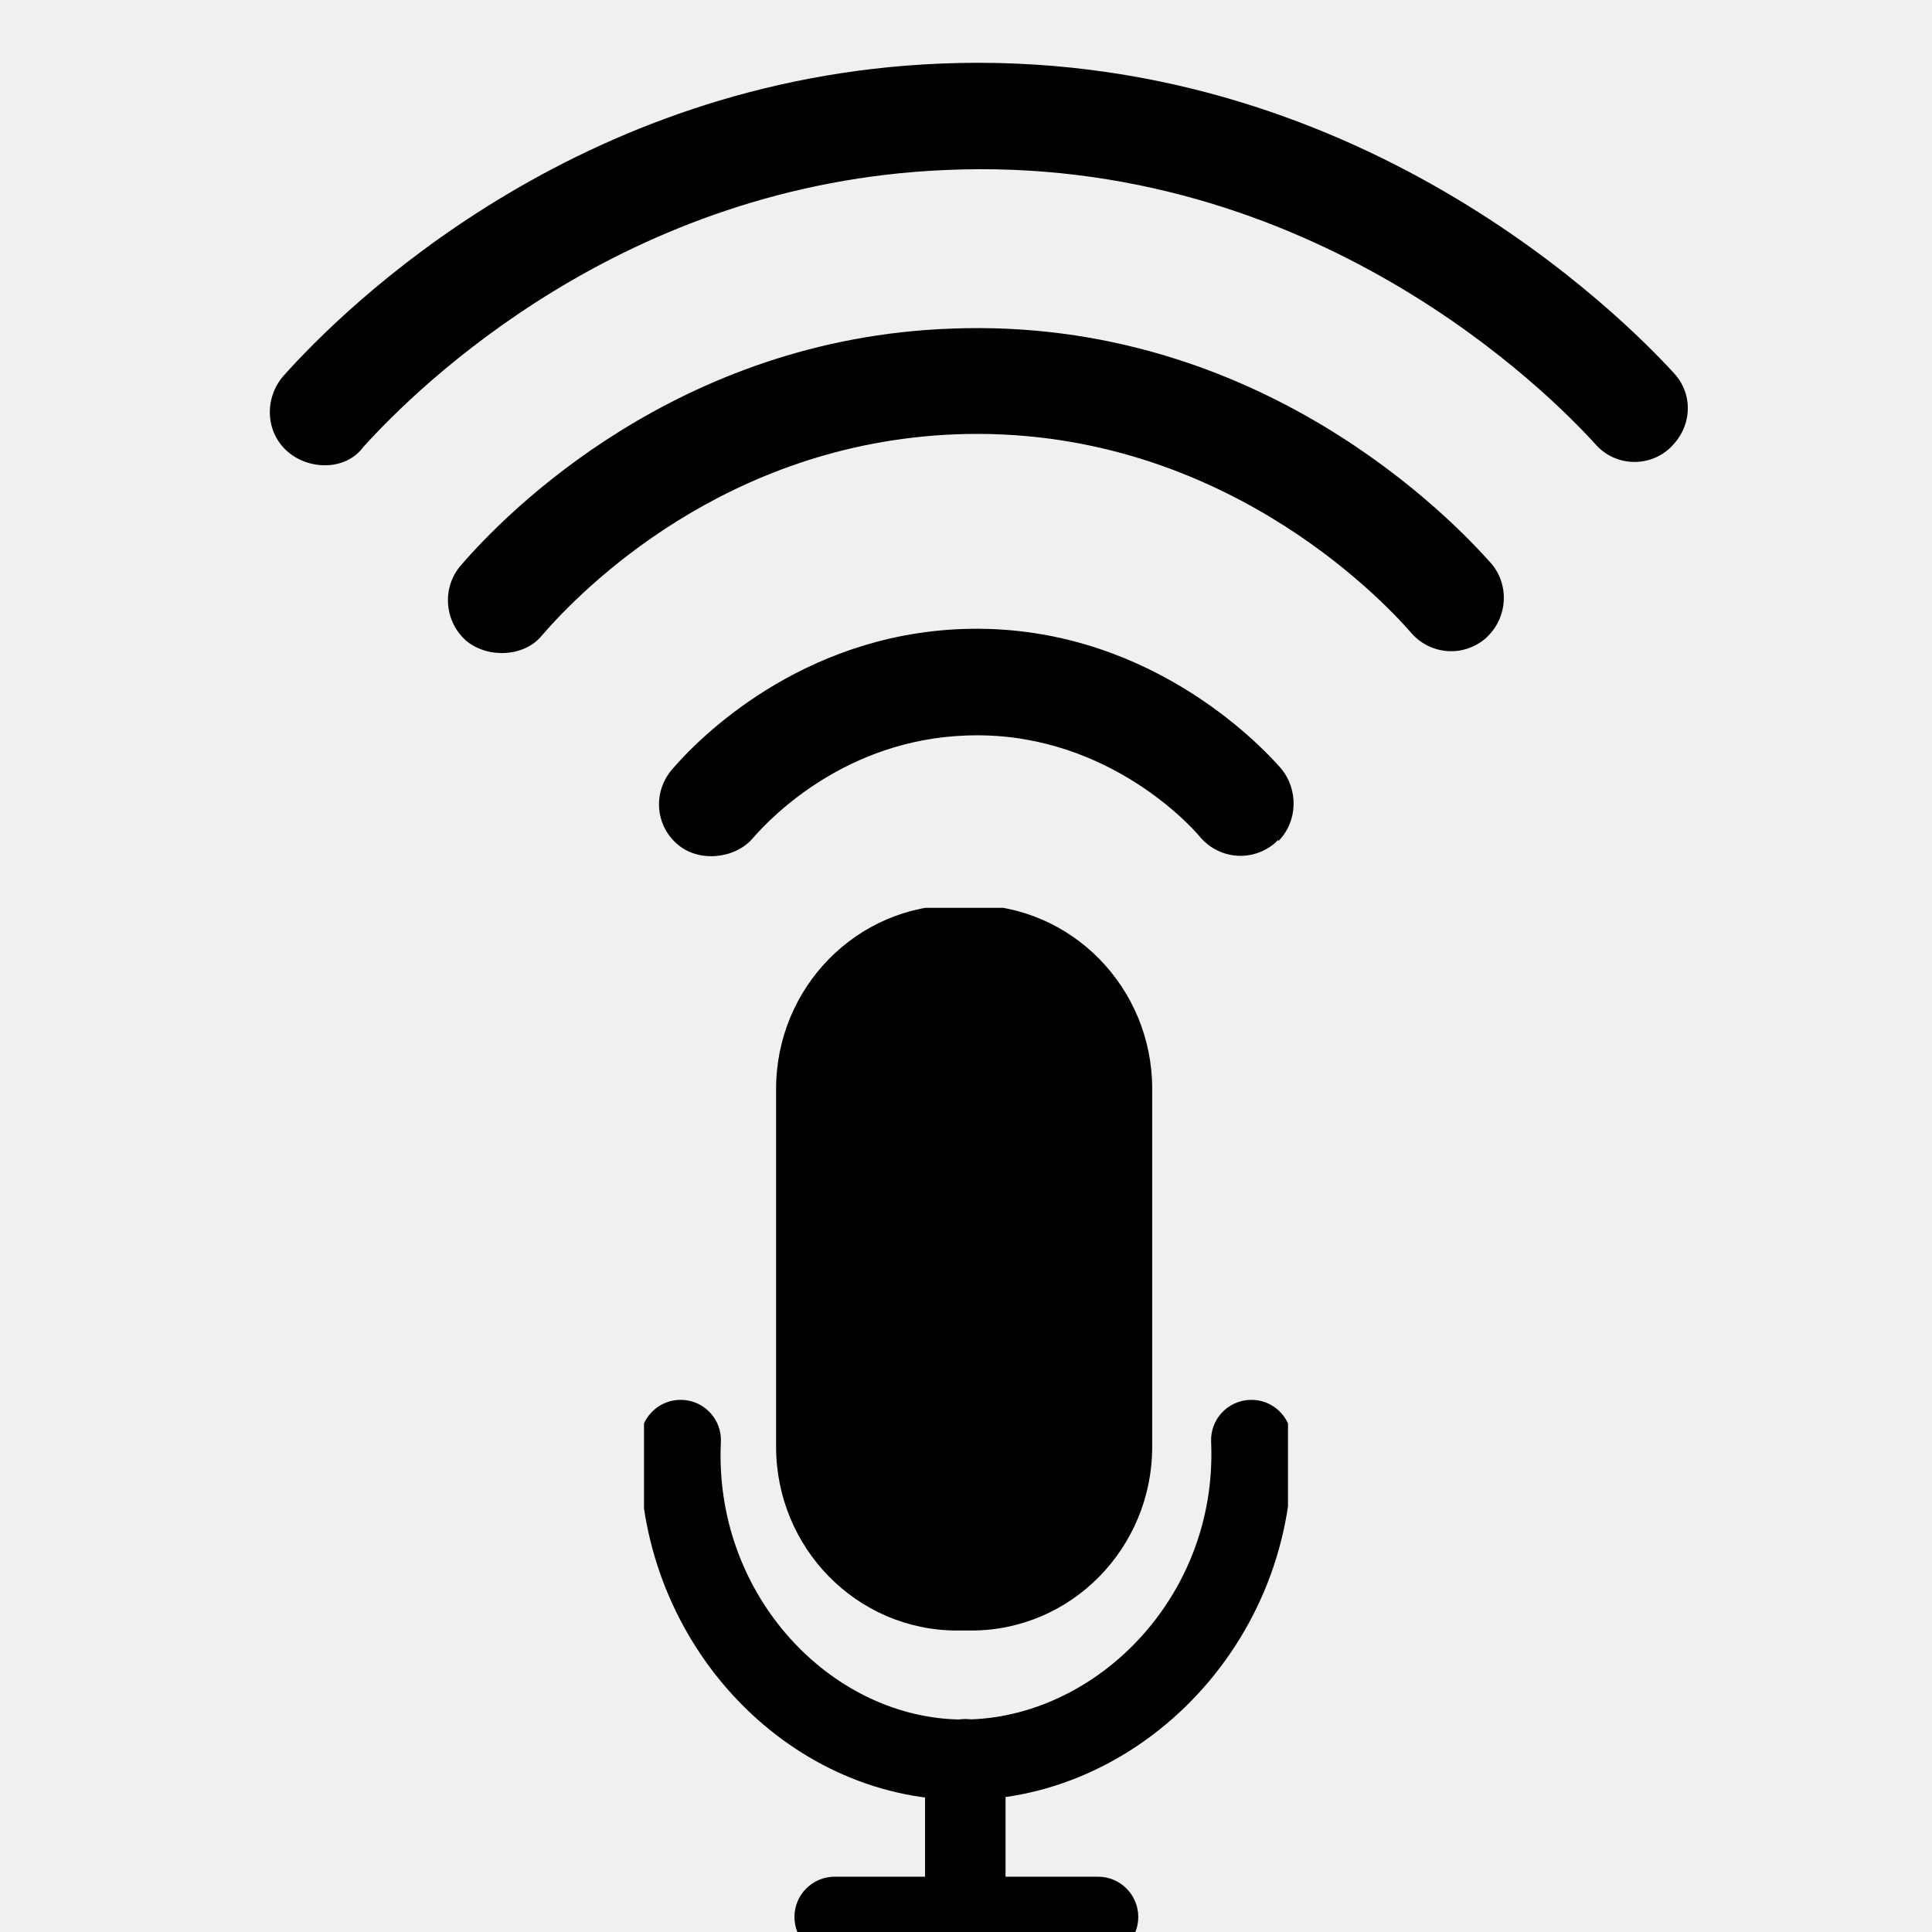
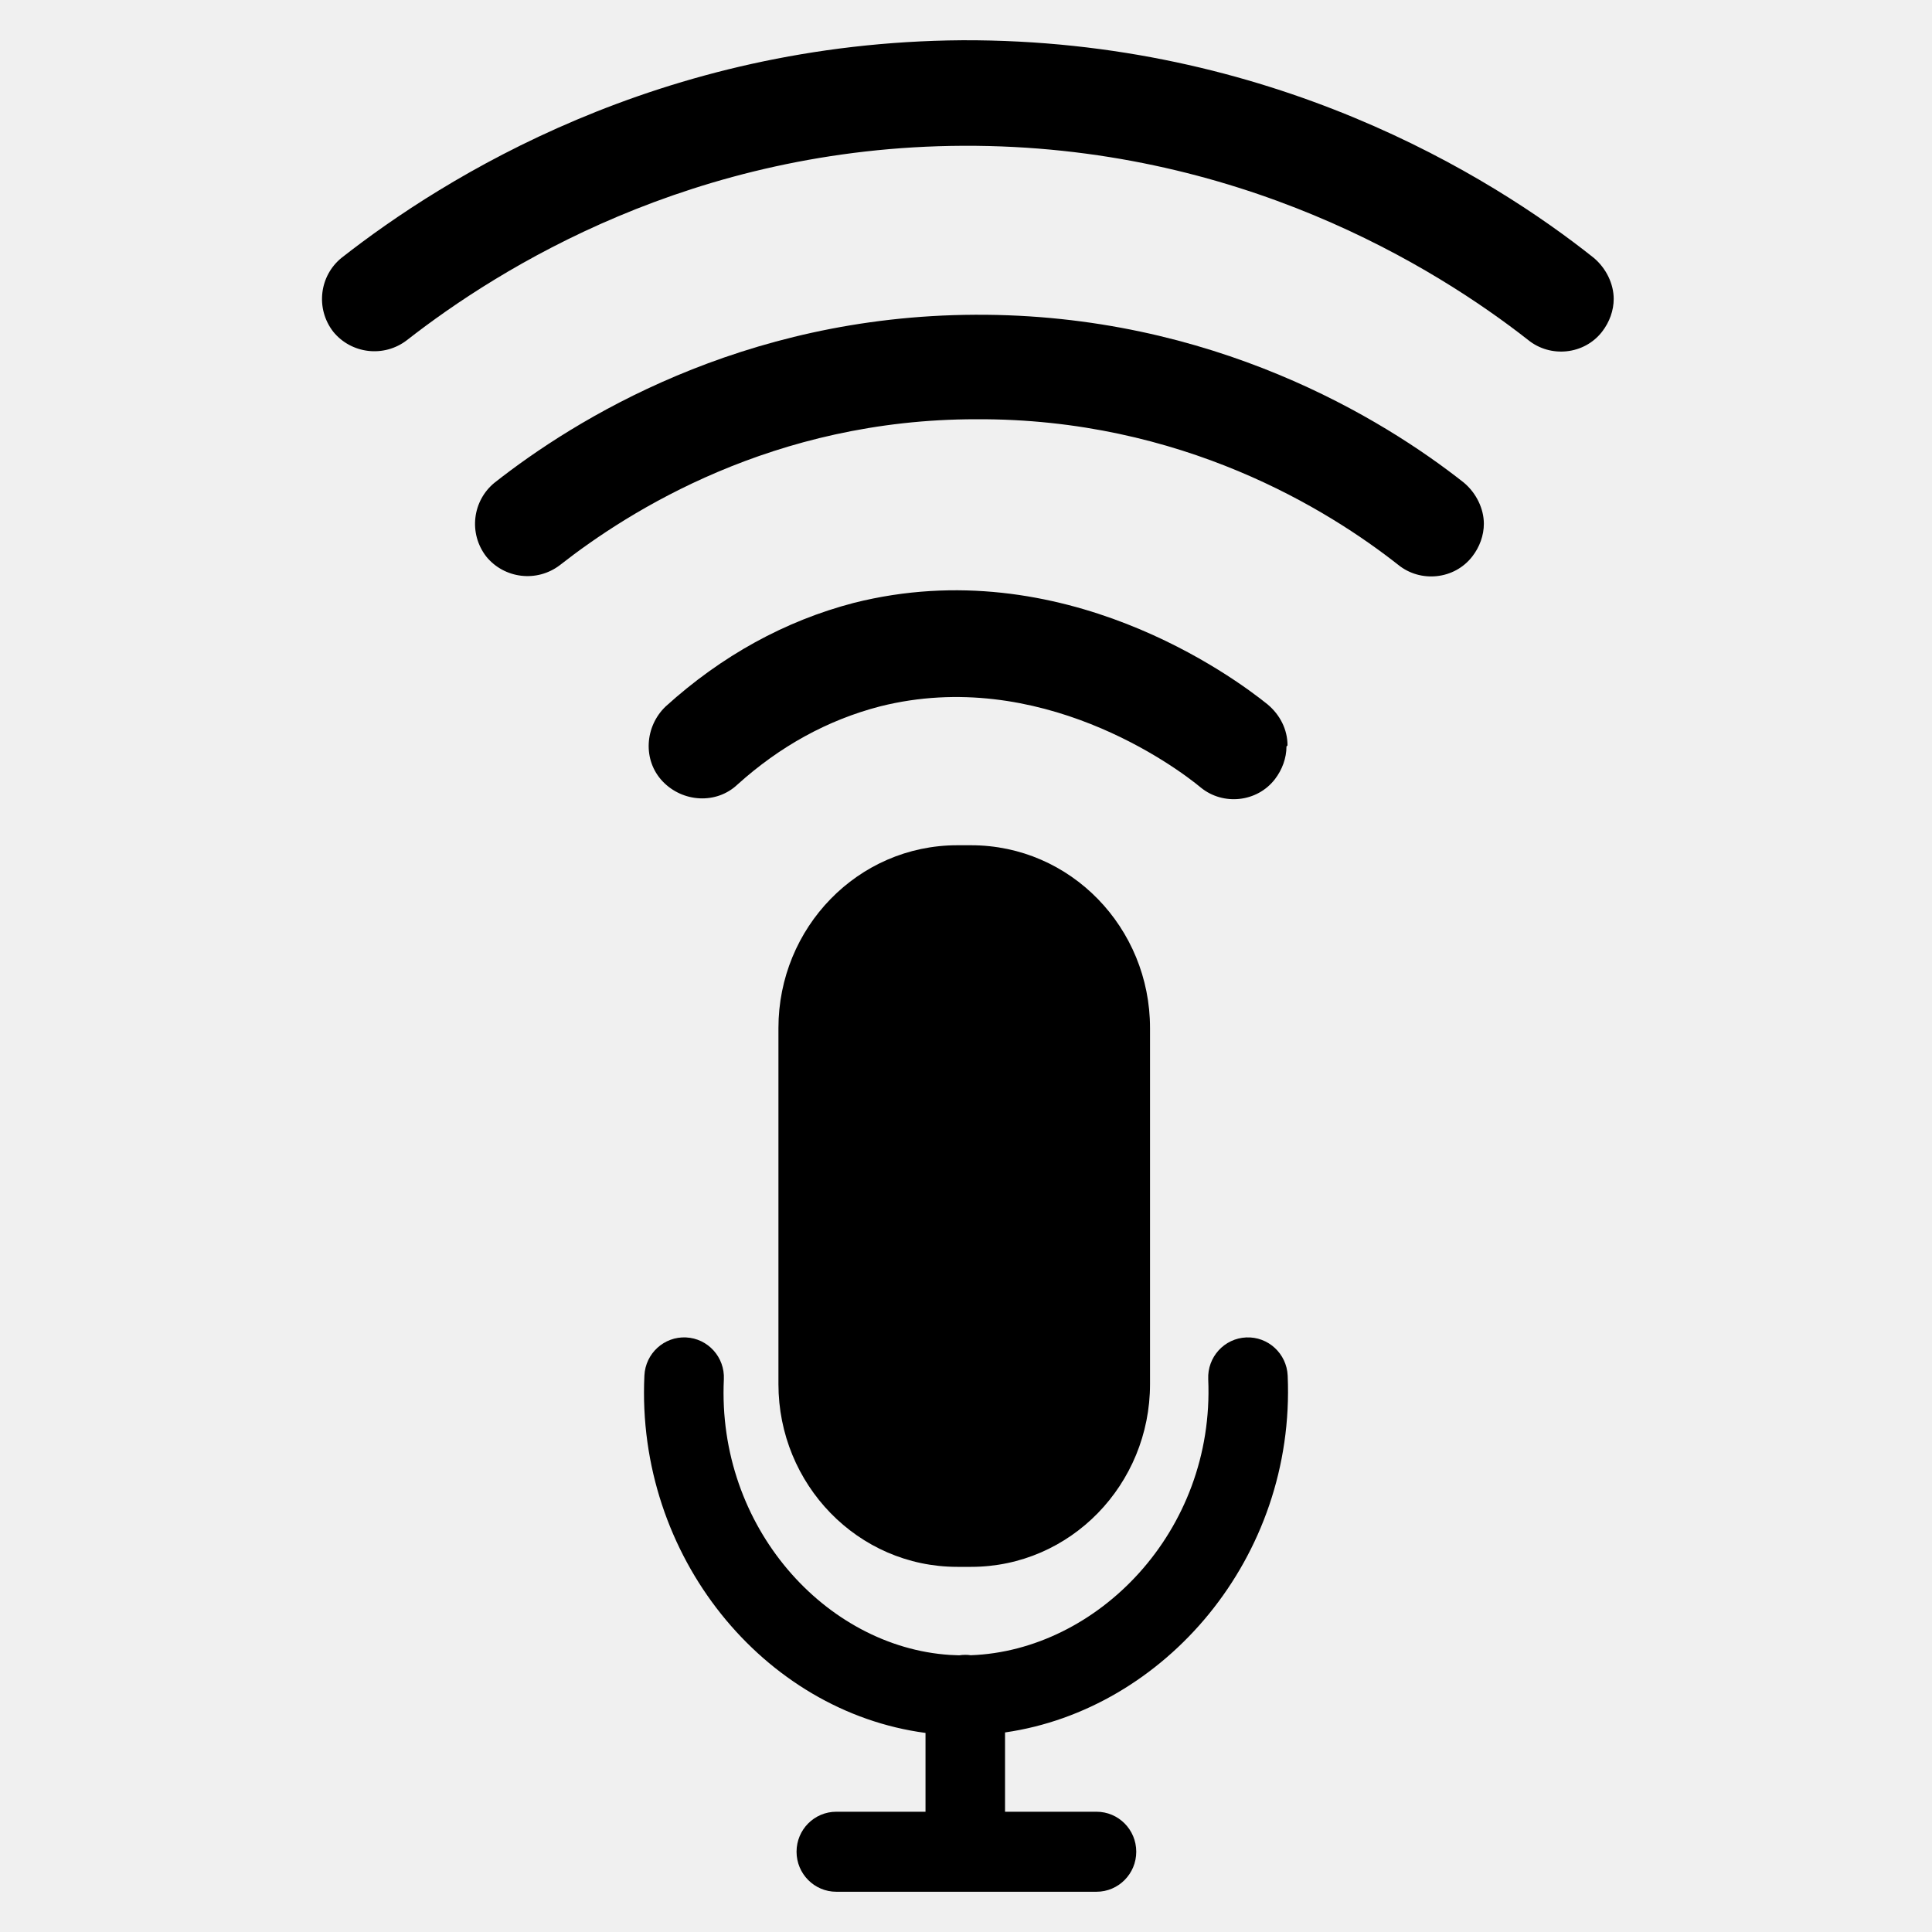
<svg xmlns="http://www.w3.org/2000/svg" viewBox="0 0 24 24" fill="none">
-   <g clip-path="url(#clip0_52_11248)">
-     <g clip-path="url(#clip1_52_11248)">
-       <path d="M12.064 11.742H11.891C10.925 11.742 10.141 12.54 10.141 13.525V17.973C10.141 18.957 10.925 19.755 11.891 19.755H12.064C13.03 19.755 13.813 18.957 13.813 17.973V13.525C13.813 12.54 13.03 11.742 12.064 11.742Z" fill="currentColor" />
-       <path fill-rule="evenodd" clip-rule="evenodd" d="M11.891 12.242C11.21 12.242 10.641 12.807 10.641 13.525V17.973C10.641 18.69 11.21 19.255 11.891 19.255H12.064C12.745 19.255 13.313 18.69 13.313 17.973V13.525C13.313 12.807 12.745 12.242 12.064 12.242H11.891ZM9.641 13.525C9.641 12.273 10.639 11.242 11.891 11.242H12.064C13.315 11.242 14.313 12.273 14.313 13.525V17.973C14.313 19.224 13.315 20.255 12.064 20.255H11.891C10.639 20.255 9.641 19.224 9.641 17.973V13.525Z" fill="currentColor" />
-       <path fill-rule="evenodd" clip-rule="evenodd" d="M8.479 17.39C8.755 17.403 8.968 17.637 8.955 17.913C8.867 19.761 10.239 21.253 11.796 21.355C13.483 21.465 15.133 19.919 15.045 17.911C15.033 17.635 15.247 17.402 15.523 17.39C15.798 17.377 16.032 17.591 16.044 17.867C16.156 20.428 14.053 22.504 11.731 22.353L11.731 22.353C9.587 22.213 7.844 20.214 7.956 17.865C7.969 17.589 8.204 17.376 8.479 17.39Z" fill="currentColor" />
-       <path fill-rule="evenodd" clip-rule="evenodd" d="M11.991 21.354C12.267 21.354 12.491 21.578 12.491 21.854V23.516C12.491 23.792 12.267 24.016 11.991 24.016C11.715 24.016 11.491 23.792 11.491 23.516V21.854C11.491 21.578 11.715 21.354 11.991 21.354Z" fill="currentColor" />
-       <path fill-rule="evenodd" clip-rule="evenodd" d="M9.869 23.813C9.869 23.537 10.093 23.313 10.369 23.313H13.64C13.916 23.313 14.14 23.537 14.14 23.813C14.14 24.09 13.916 24.313 13.64 24.313H10.369C10.093 24.313 9.869 24.09 9.869 23.813Z" fill="currentColor" />
-     </g>
-     <path d="M18.496 7.89C18.496 7.89 18.477 7.908 18.458 7.927C18.177 8.171 17.764 8.133 17.53 7.861C17.155 7.43 15.11 5.273 11.874 5.395C9.005 5.507 7.223 7.327 6.735 7.89C6.529 8.152 6.079 8.19 5.797 7.965C5.516 7.721 5.488 7.299 5.722 7.027C6.285 6.37 8.414 4.204 11.818 4.082C15.664 3.932 18.074 6.492 18.524 6.999C18.749 7.261 18.73 7.655 18.486 7.899L18.496 7.89Z" fill="currentColor" />
-     <path d="M15.879 10.431C15.879 10.431 15.861 10.45 15.842 10.469C15.56 10.713 15.148 10.675 14.913 10.403C14.726 10.178 13.657 9.071 11.996 9.137C10.515 9.193 9.596 10.131 9.352 10.412C9.136 10.666 8.686 10.722 8.414 10.487C8.133 10.244 8.114 9.831 8.348 9.559C8.676 9.174 9.943 7.89 11.95 7.814C14.21 7.73 15.645 9.24 15.908 9.54C16.133 9.803 16.123 10.206 15.879 10.45V10.431Z" fill="currentColor" />
-     <path d="M20.775 5.536C20.775 5.536 20.756 5.554 20.747 5.564C20.475 5.817 20.053 5.789 19.818 5.517C19.274 4.917 16.32 1.906 11.743 2.112C7.748 2.281 5.197 4.795 4.512 5.554C4.297 5.845 3.846 5.845 3.574 5.611C3.293 5.367 3.284 4.945 3.518 4.673C4.287 3.81 7.157 0.978 11.678 0.79C16.845 0.574 20.175 3.96 20.794 4.635C21.038 4.898 21.019 5.292 20.765 5.545L20.775 5.536Z" fill="currentColor" />
-   </g>
-   <defs>
-     <clipPath id="clip0_52_11248">
-       <rect width="24" height="24" fill="white" />
-     </clipPath>
-     <clipPath id="clip1_52_11248">
-       <rect width="8" height="13" fill="white" transform="translate(8 11.2776)" />
-     </clipPath>
-   </defs>
+   <path fill-rule="evenodd" clip-rule="evenodd" d="M9.67 12.77C9.67 11.525 10.656 10.5 11.892 10.5H12.063C13.3 10.5 14.286 11.525 14.286 12.77V17.194C14.286 18.439 13.3 19.464 12.063 19.464H11.892C10.656 19.464 9.67 18.439 9.67 17.194V12.77ZM8.992 17.134C9.005 16.86 8.795 16.627 8.522 16.614C8.25 16.601 8.018 16.813 8.005 17.087C7.898 19.335 9.49 21.261 11.497 21.527V22.506H10.389C10.116 22.506 9.895 22.728 9.895 23.003C9.895 23.277 10.116 23.5 10.389 23.5H13.621C13.894 23.5 14.115 23.277 14.115 23.003C14.115 22.728 13.894 22.506 13.621 22.506H12.485V21.521C14.462 21.237 16.095 19.354 15.996 17.089C15.984 16.815 15.753 16.602 15.481 16.614C15.208 16.626 14.997 16.858 15.009 17.133C15.091 19.025 13.631 20.505 12.059 20.562C12.037 20.558 12.014 20.557 11.991 20.557C11.965 20.557 11.94 20.559 11.915 20.563C11.876 20.562 11.837 20.56 11.798 20.558C10.261 20.457 8.905 18.973 8.992 17.134Z" fill="currentColor" />
+   <path d="M15.981 9.273C15.981 9.417 15.928 9.562 15.837 9.68C15.614 9.968 15.194 10.008 14.919 9.785C14.604 9.522 12.912 8.277 10.932 8.775C10.277 8.945 9.686 9.273 9.162 9.745C8.9 9.994 8.48 9.968 8.231 9.706C7.982 9.444 8.008 9.024 8.27 8.775C8.965 8.145 9.752 7.713 10.604 7.49C13.201 6.834 15.338 8.421 15.745 8.749C15.902 8.88 15.994 9.063 15.994 9.26L15.981 9.273Z" fill="currentColor" />
+   <path d="M18.433 6.506C18.433 6.65 18.381 6.795 18.289 6.913C18.066 7.201 17.646 7.24 17.371 7.018C16.505 6.336 14.682 5.195 12.125 5.208C9.607 5.208 7.811 6.349 6.958 7.018C6.67 7.24 6.263 7.188 6.04 6.913C5.817 6.624 5.87 6.218 6.145 5.995C7.129 5.221 9.201 3.923 12.112 3.91C15.063 3.896 17.187 5.208 18.184 5.995C18.341 6.126 18.433 6.322 18.433 6.506Z" fill="currentColor" />
+   <path d="M20.046 3.713C20.046 3.857 19.994 4.001 19.902 4.12C19.679 4.408 19.259 4.447 18.984 4.224C17.83 3.32 15.378 1.798 11.968 1.811C8.598 1.825 6.198 3.333 5.057 4.224C4.769 4.447 4.362 4.395 4.139 4.12C3.916 3.831 3.969 3.424 4.244 3.202C5.516 2.205 8.191 0.526 11.955 0.5C15.771 0.487 18.512 2.179 19.797 3.202C19.954 3.333 20.046 3.529 20.046 3.713Z" fill="currentColor" />
</svg>
